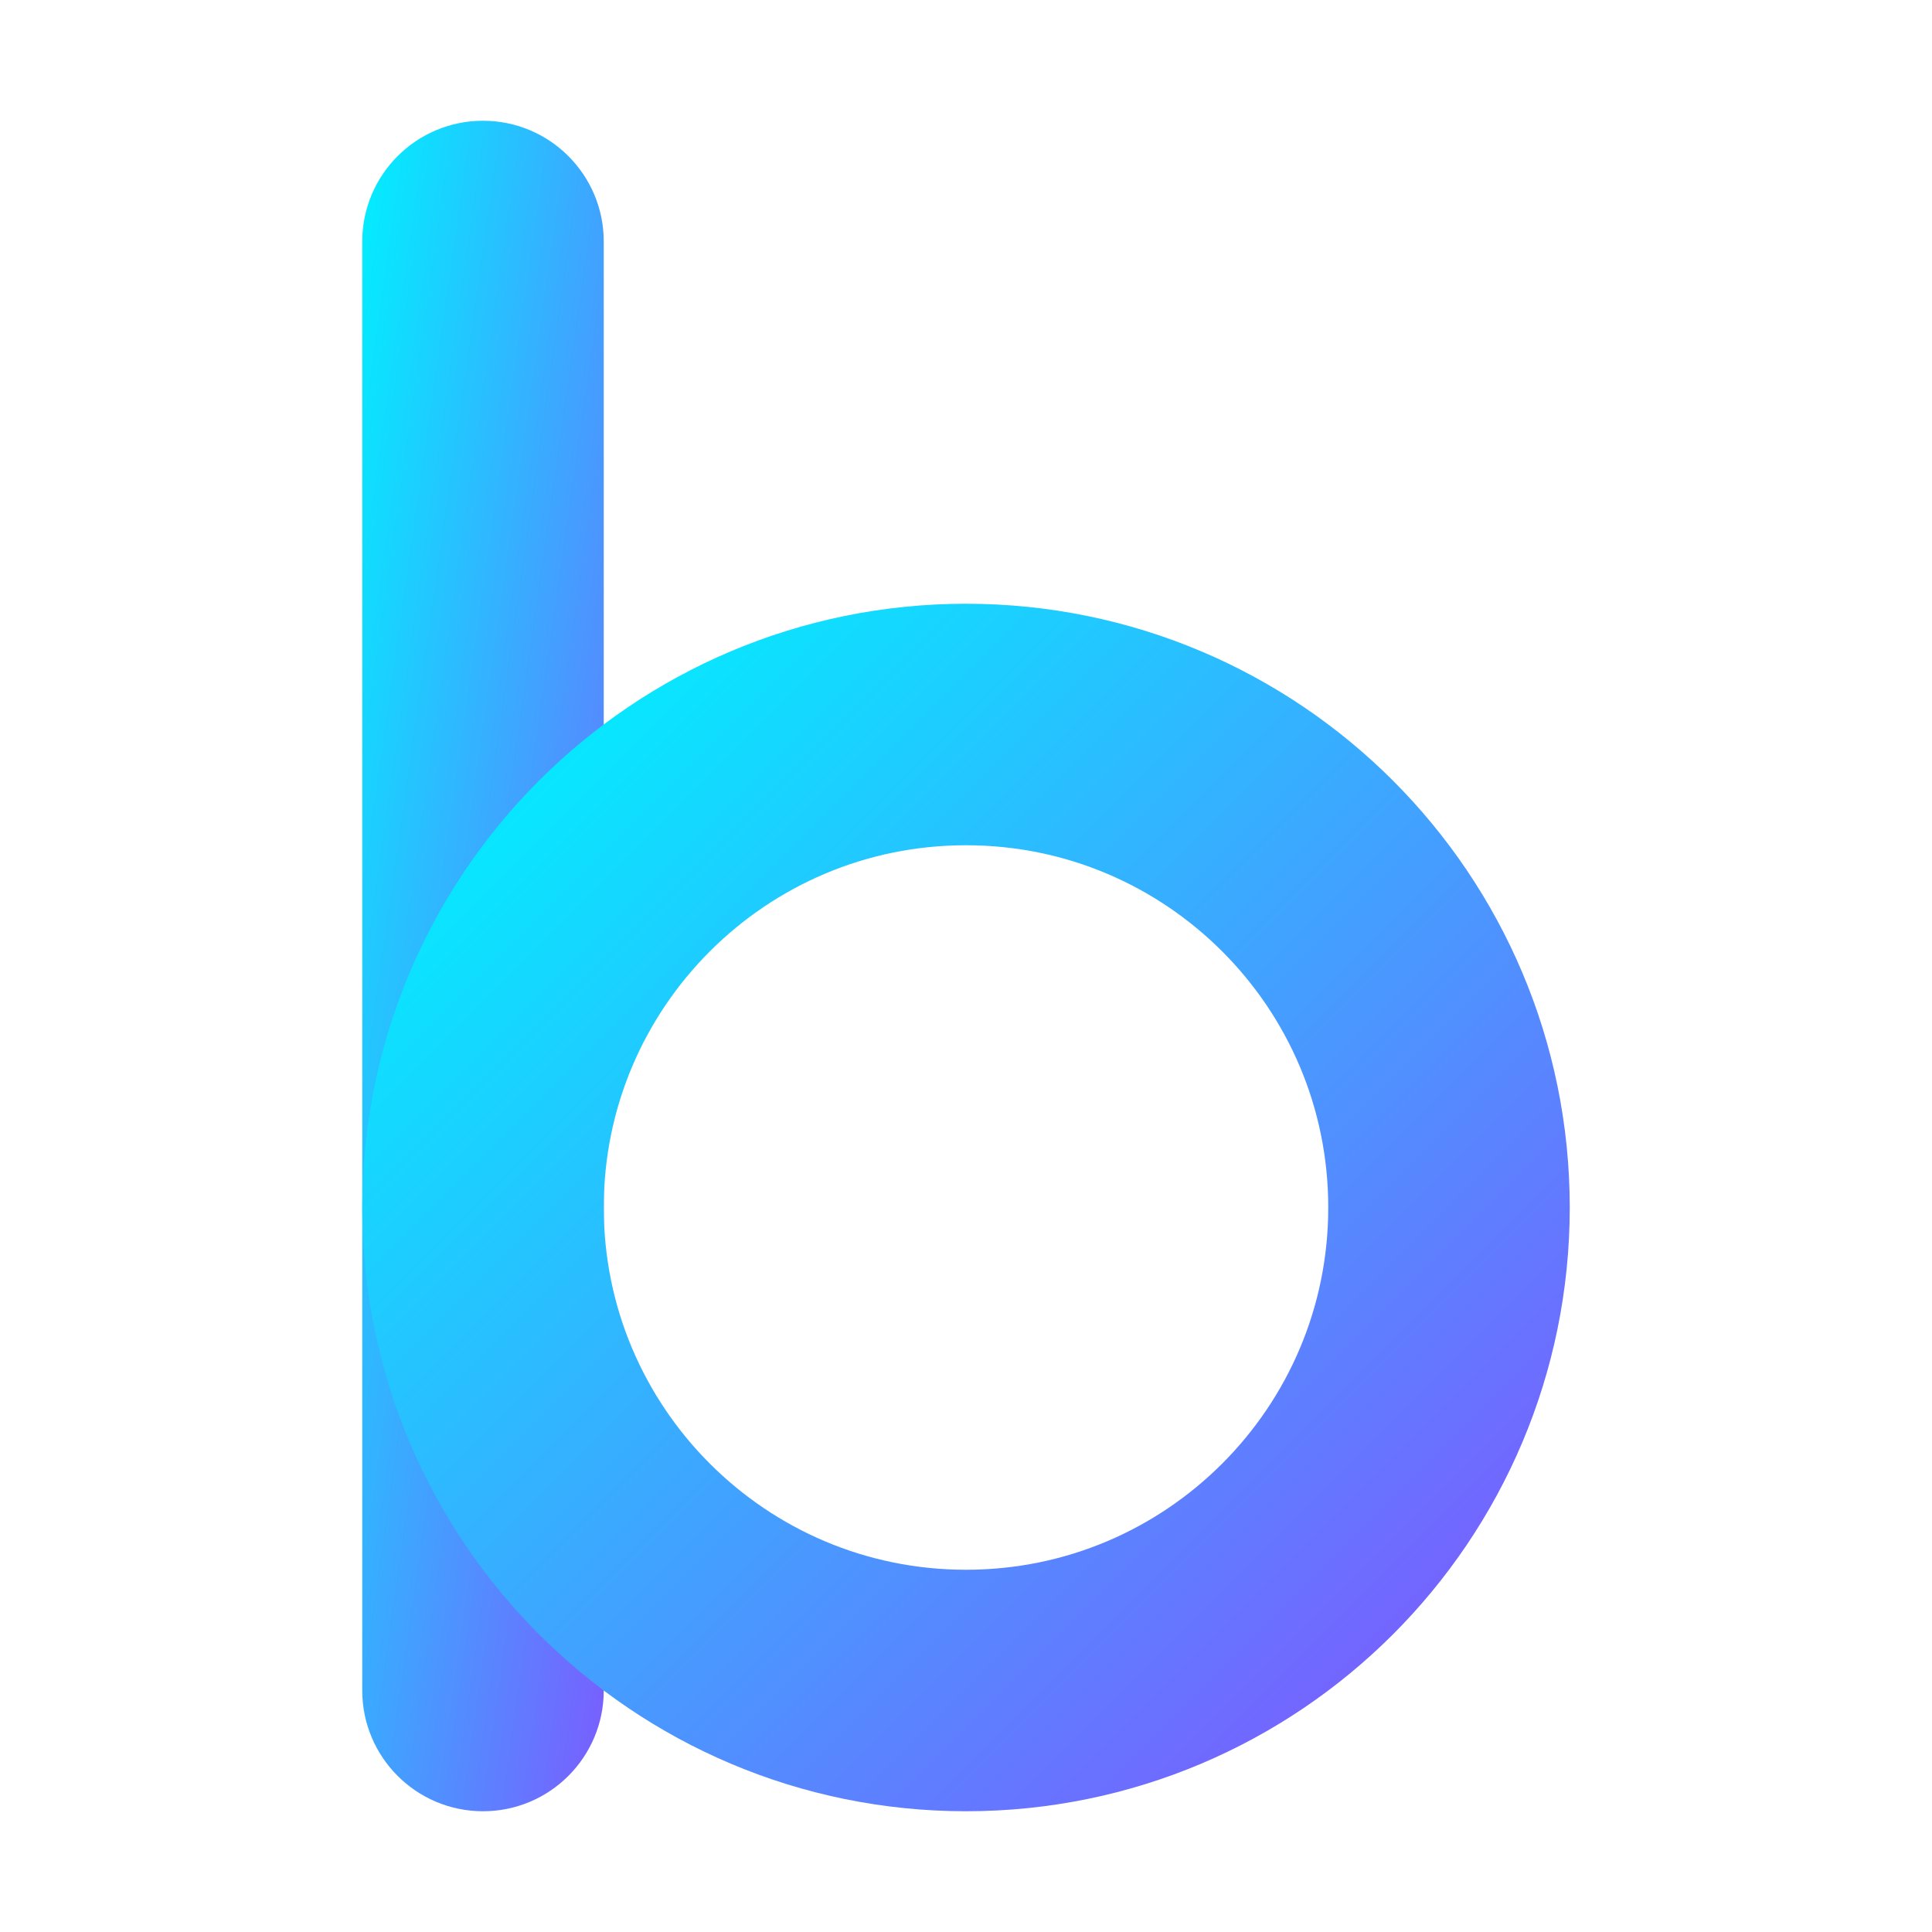
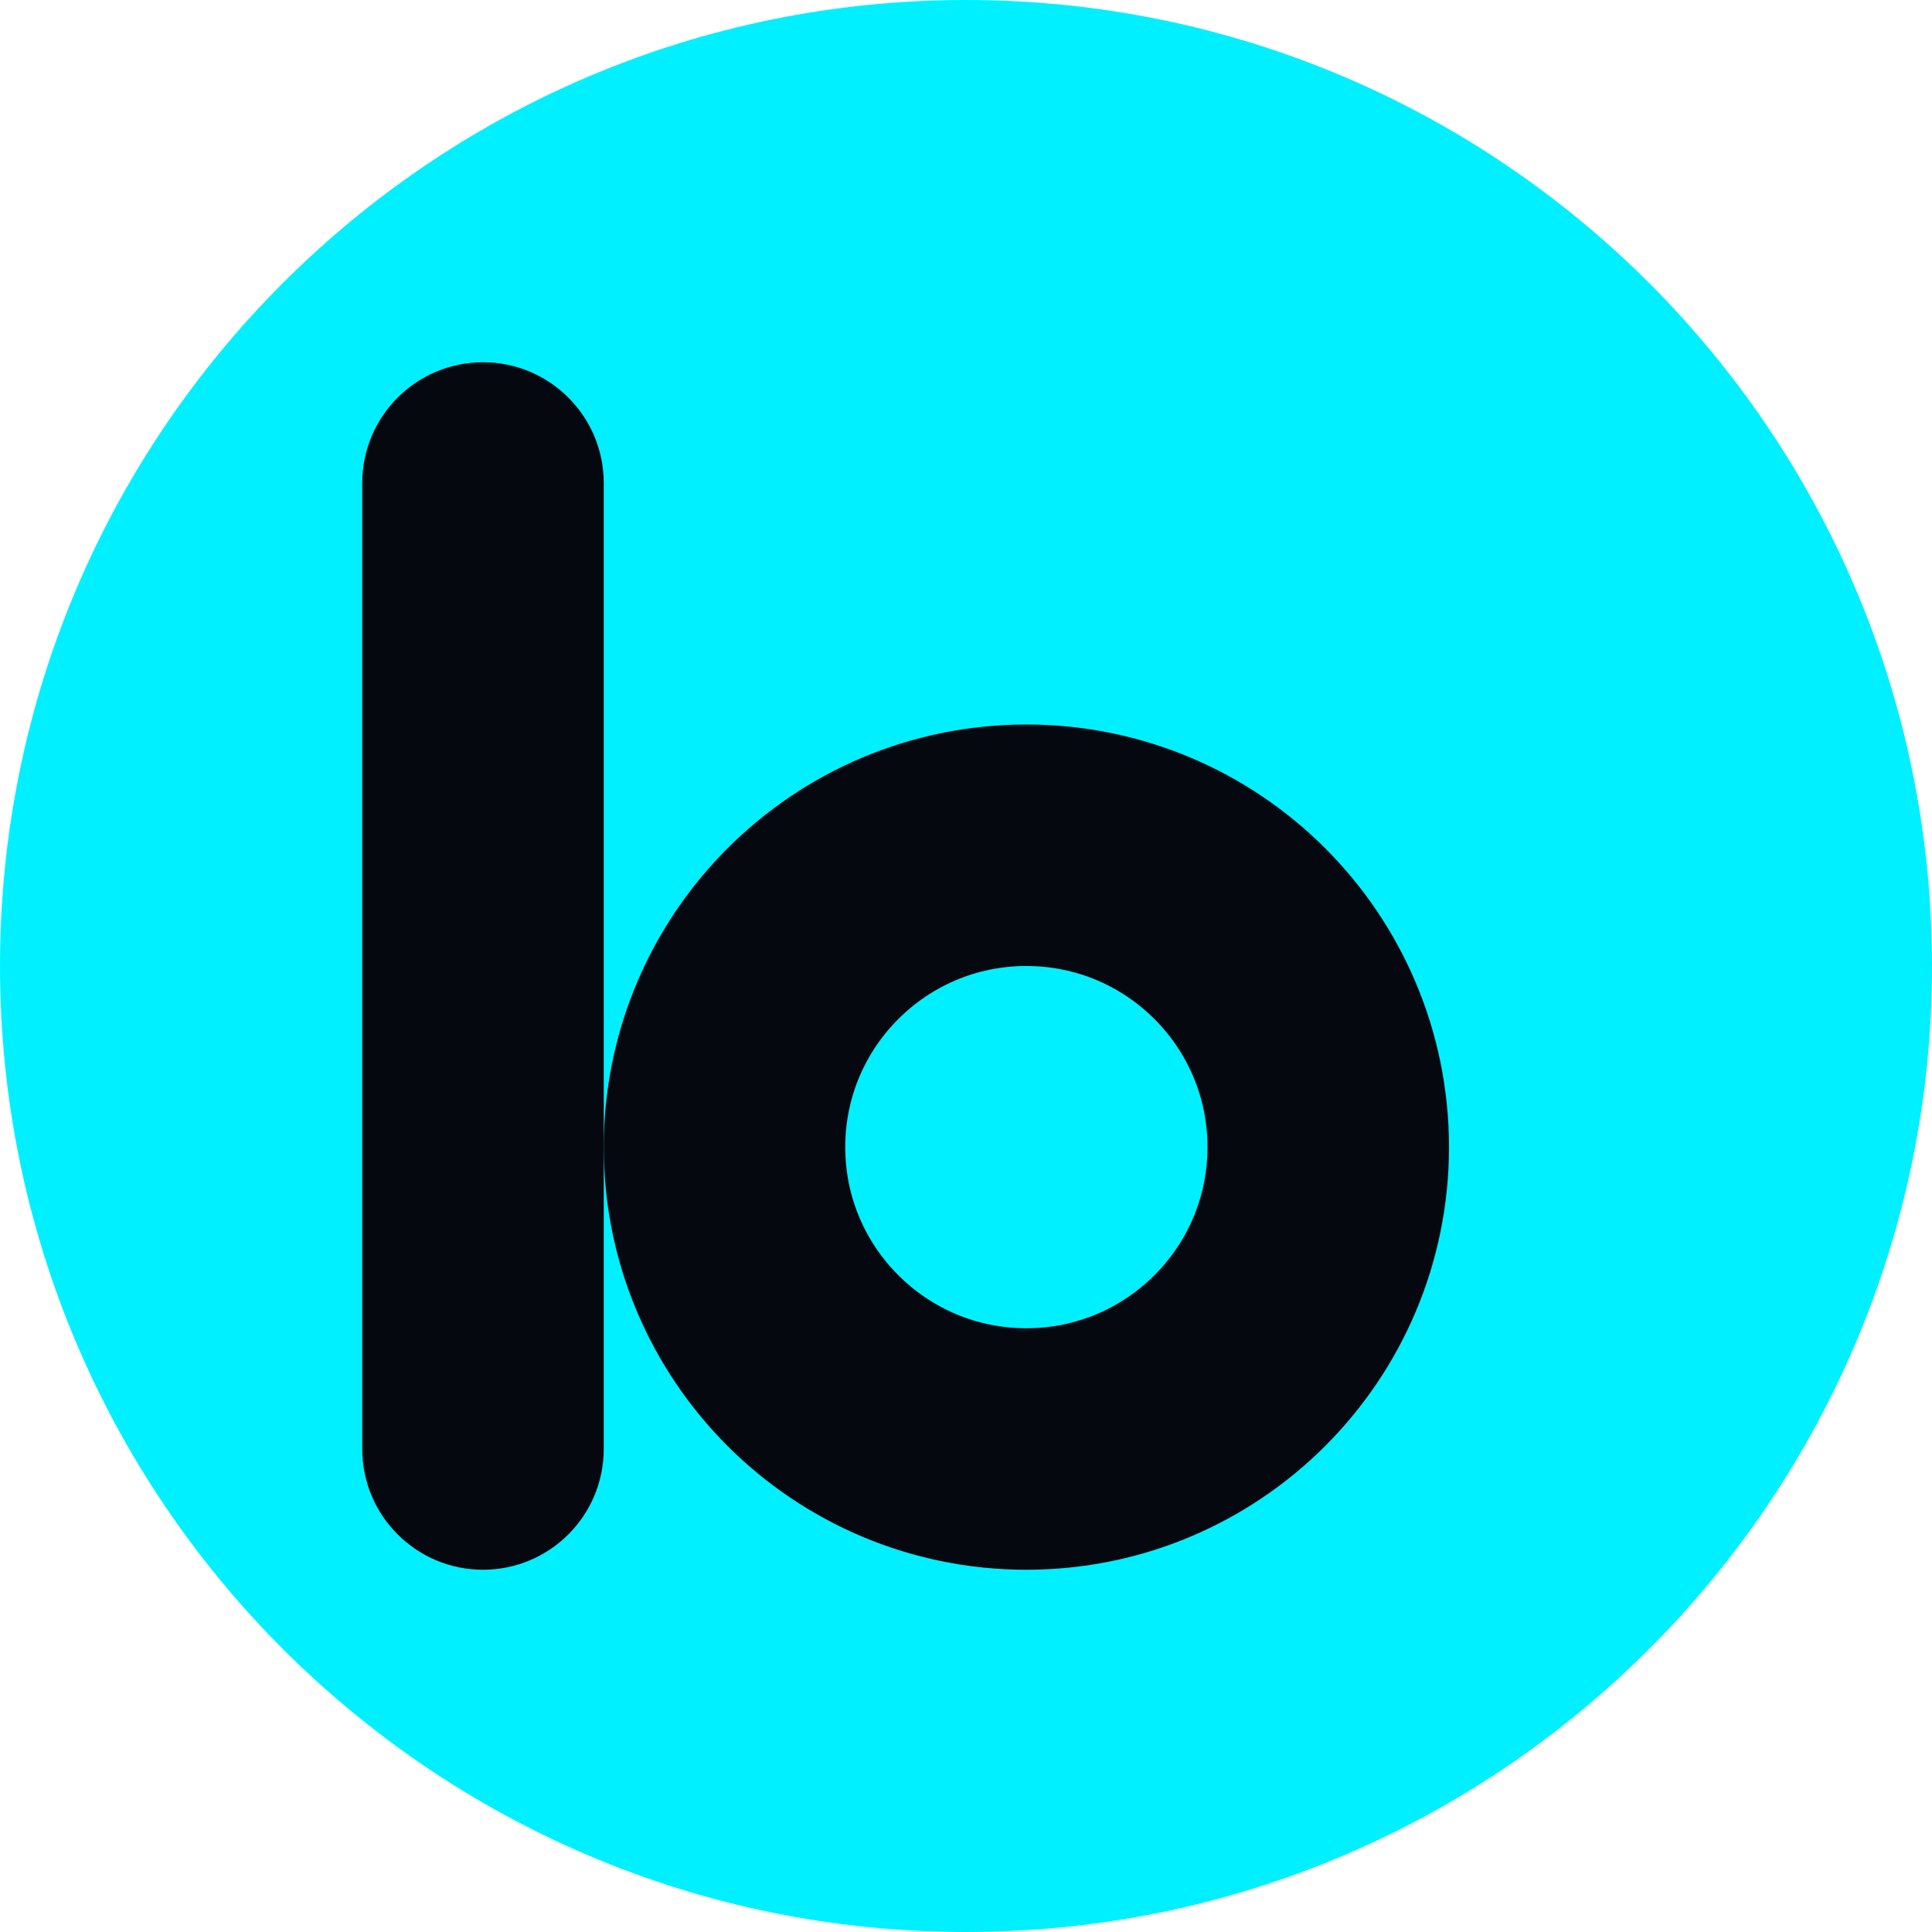
<svg xmlns="http://www.w3.org/2000/svg" viewBox="0 0 160 160">
-   <defs>
-     <linearGradient id="g" x1="0" y1="0" x2="1" y2="1">
-       <stop offset="0%" stop-color="#00F0FF" />
-       <stop offset="100%" stop-color="#7B5CFF" />
-     </linearGradient>
-   </defs>
-   <rect x="30" y="10" width="20" height="140" rx="10" fill="url(#g)" />
-   <circle cx="80" cy="100" r="40" fill="none" stroke="url(#g)" stroke-width="20" />
+   <circle cx="80" cy="80" r="80" fill="#00F0FF" />
+   <rect x="30" y="30" width="20" height="100" rx="10" fill="#06080F" />
+   <circle cx="85" cy="95" r="25" fill="none" stroke="#06080F" stroke-width="20" />
</svg>
